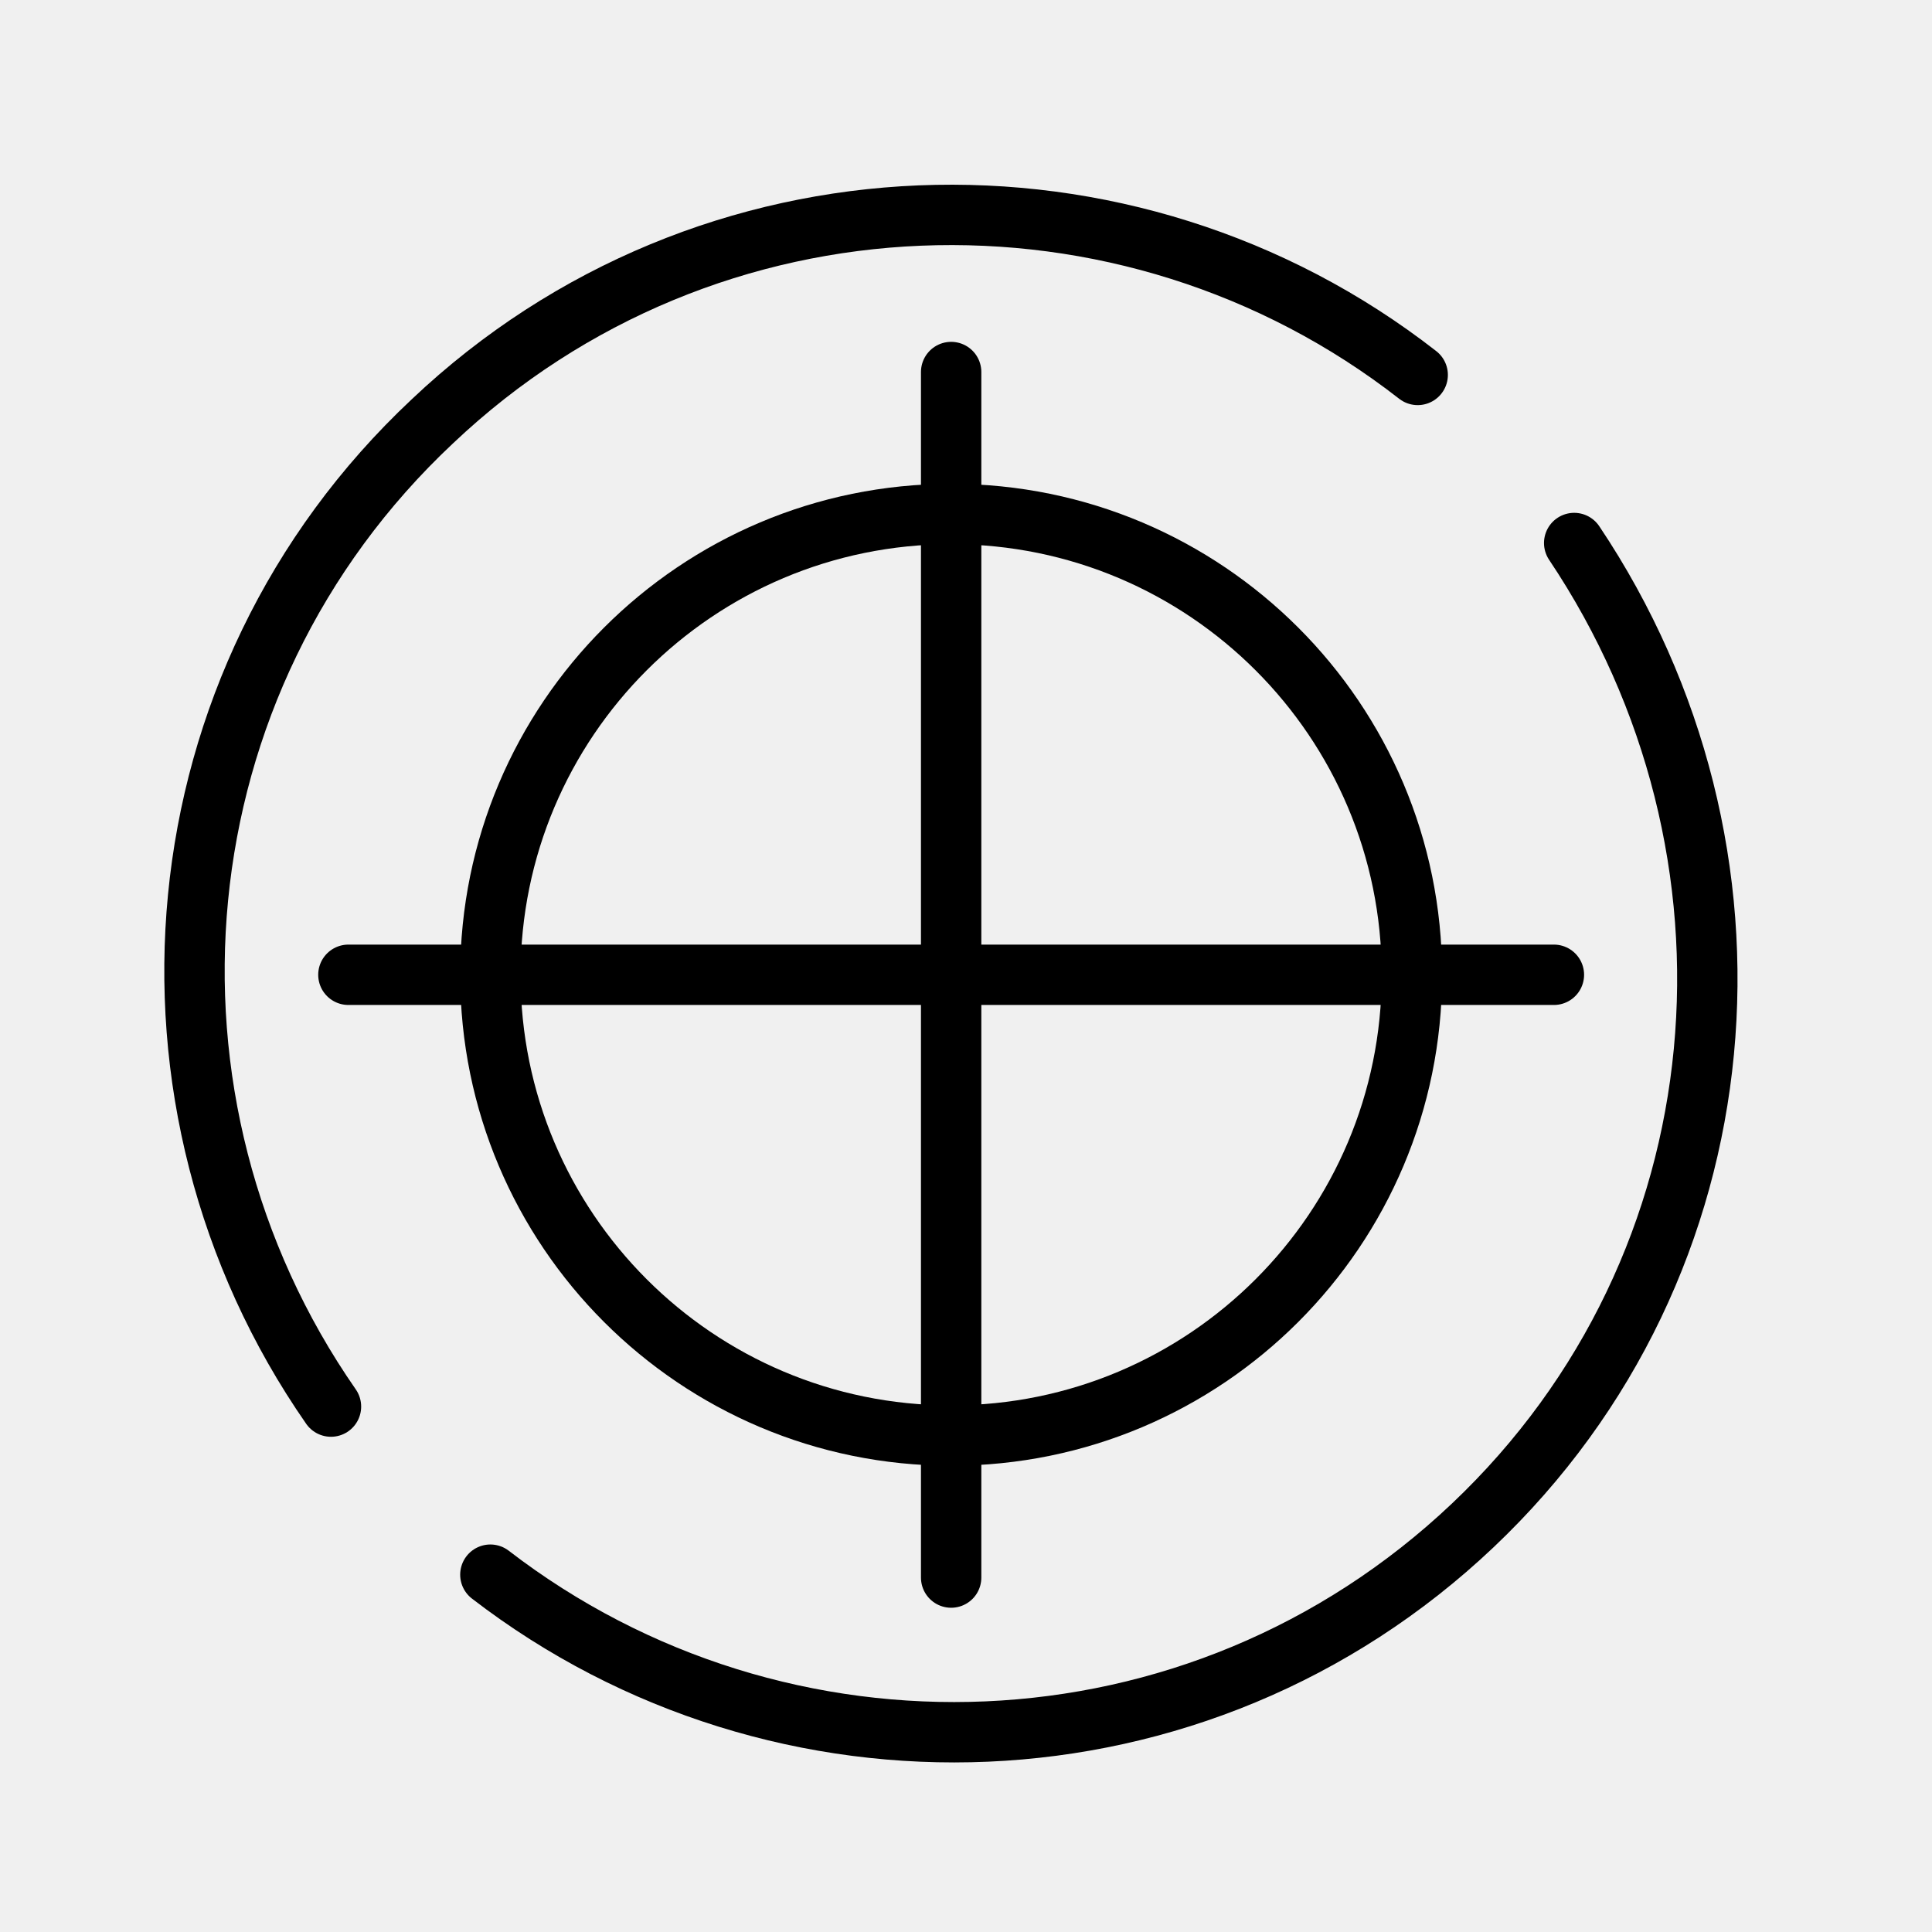
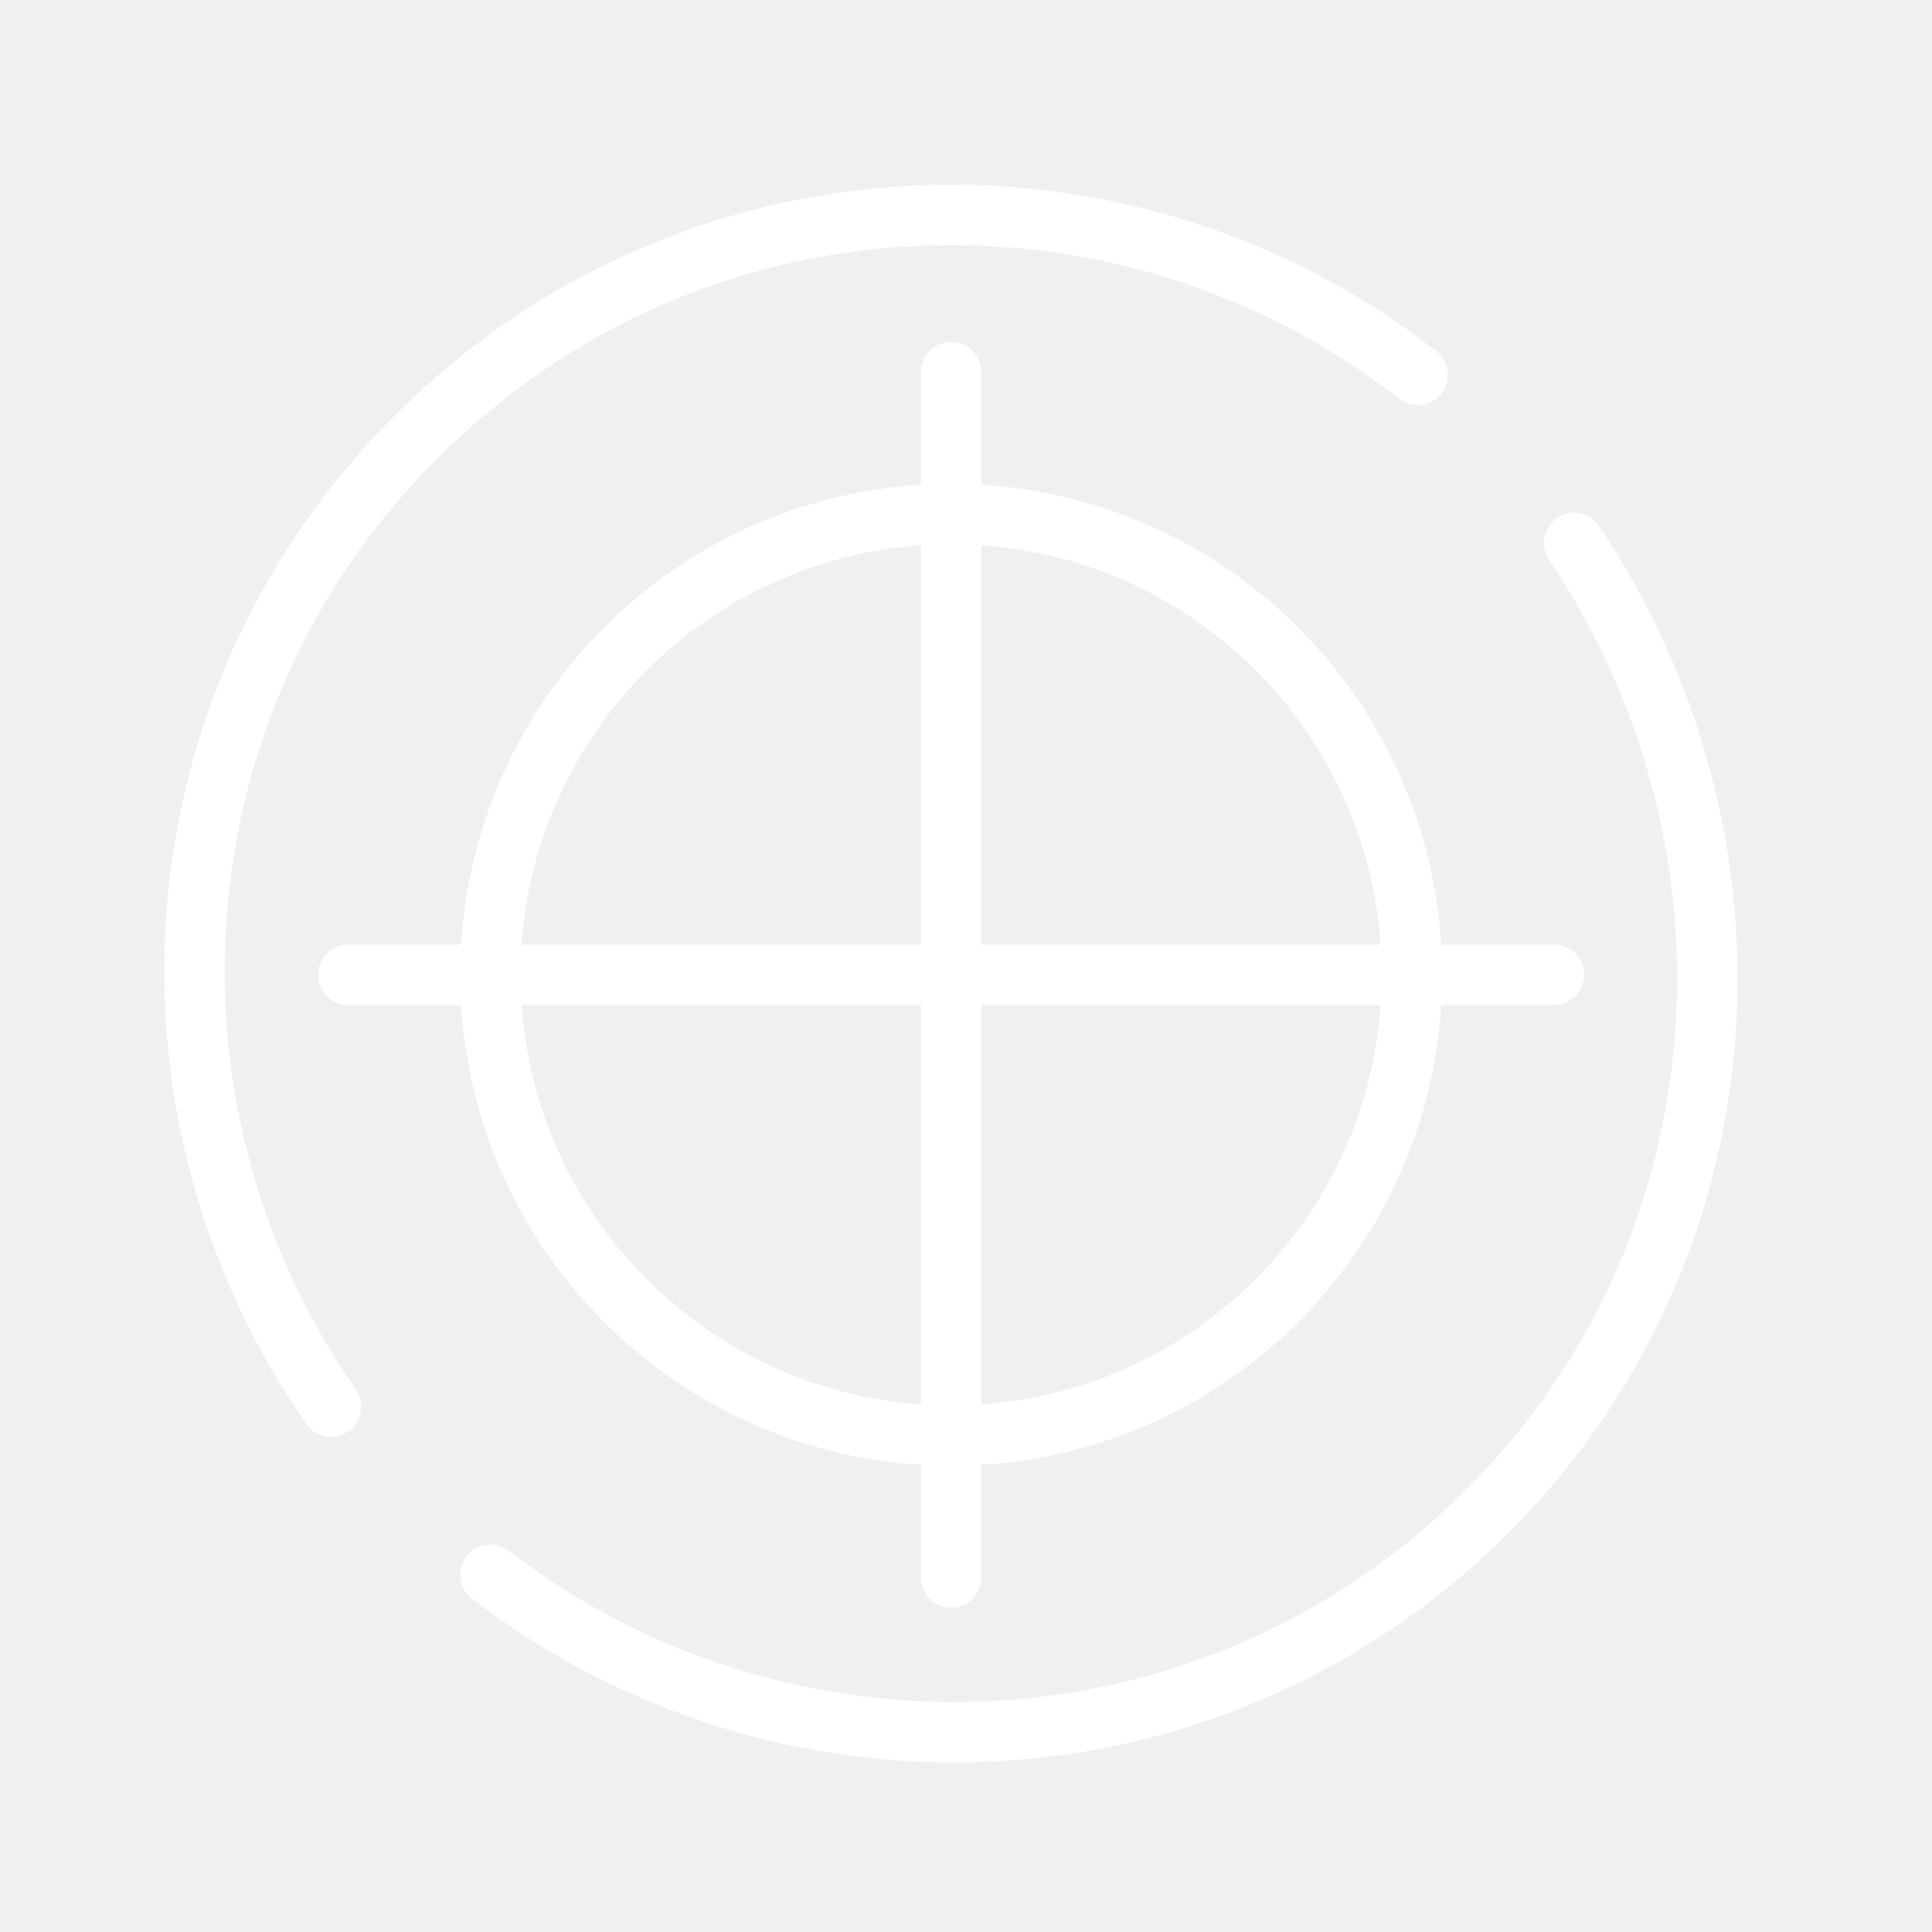
<svg xmlns="http://www.w3.org/2000/svg" height="64px" id="SVGRoot" version="1.1" viewBox="0 0 64 64" width="64px">
  <defs id="defs3848" />
-   <g id="layer1">
-     <g id="g5084" style="stroke:#000000" transform="translate(31,-58.5)">
-       <path class="fil0 str0" d="m 21.147,76.488 c 6.816,10.176 5.76,23.903 -3.36,32.543 -9.12,8.64 -22.943,9.024 -32.543,1.632 m -5.28,-5.568 c -7.008,-10.08 -5.856,-23.999 3.36,-32.639 9.12,-8.64 23.039,-9.024 32.639,-1.536" id="path17" style="clip-rule:evenodd;fill:none;fill-rule:evenodd;stroke:#000000;stroke-width:2;stroke-linecap:round;stroke-linejoin:round;image-rendering:optimizeQuality;shape-rendering:geometricPrecision;text-rendering:geometricPrecision" />
-       <circle class="fil0 str1" cx="0.508" cy="90.791" id="circle19" r="15.263" style="clip-rule:evenodd;fill:none;fill-rule:evenodd;stroke:#000000;stroke-width:2;image-rendering:optimizeQuality;shape-rendering:geometricPrecision;text-rendering:geometricPrecision" />
-       <line class="fil0 str0" id="line21" style="clip-rule:evenodd;fill:none;fill-rule:evenodd;stroke:#000000;stroke-width:2;stroke-linecap:round;stroke-linejoin:round;image-rendering:optimizeQuality;shape-rendering:geometricPrecision;text-rendering:geometricPrecision" x1="0.508" x2="0.508" y1="70.824" y2="110.759" />
-       <line class="fil0 str0" id="line23" style="clip-rule:evenodd;fill:none;fill-rule:evenodd;stroke:#000000;stroke-width:2;stroke-linecap:round;stroke-linejoin:round;image-rendering:optimizeQuality;shape-rendering:geometricPrecision;text-rendering:geometricPrecision" x1="-19.459" x2="20.475" y1="90.791" y2="90.791" />
+   <g fill="#fff" id="layer1">
+     <g fill="#fff" id="g5084" style="stroke:#fff" transform="translate(31,-58.5)">
+       <path fill="#fff" class="fil0 str0" d="m 21.147,76.488 c 6.816,10.176 5.76,23.903 -3.36,32.543 -9.12,8.64 -22.943,9.024 -32.543,1.632 m -5.28,-5.568 c -7.008,-10.08 -5.856,-23.999 3.36,-32.639 9.12,-8.64 23.039,-9.024 32.639,-1.536" id="path17" style="clip-rule:evenodd;fill:none;fill-rule:evenodd;stroke:#fff;stroke-width:2;stroke-linecap:round;stroke-linejoin:round;image-rendering:optimizeQuality;shape-rendering:geometricPrecision;text-rendering:geometricPrecision" />
+       <circle fill="#fff" class="fil0 str1" cx="0.508" cy="90.791" id="circle19" r="15.263" style="clip-rule:evenodd;fill:none;fill-rule:evenodd;stroke:#fff;stroke-width:2;image-rendering:optimizeQuality;shape-rendering:geometricPrecision;text-rendering:geometricPrecision" />
+       <line fill="#fff" class="fil0 str0" id="line21" style="clip-rule:evenodd;fill:none;fill-rule:evenodd;stroke:#fff;stroke-width:2;stroke-linecap:round;stroke-linejoin:round;image-rendering:optimizeQuality;shape-rendering:geometricPrecision;text-rendering:geometricPrecision" x1="0.508" x2="0.508" y1="70.824" y2="110.759" />
+       <line fill="#fff" class="fil0 str0" id="line23" style="clip-rule:evenodd;fill:none;fill-rule:evenodd;stroke:#fff;stroke-width:2;stroke-linecap:round;stroke-linejoin:round;image-rendering:optimizeQuality;shape-rendering:geometricPrecision;text-rendering:geometricPrecision" x1="-19.459" x2="20.475" y1="90.791" y2="90.791" />
    </g>
  </g>
</svg>
